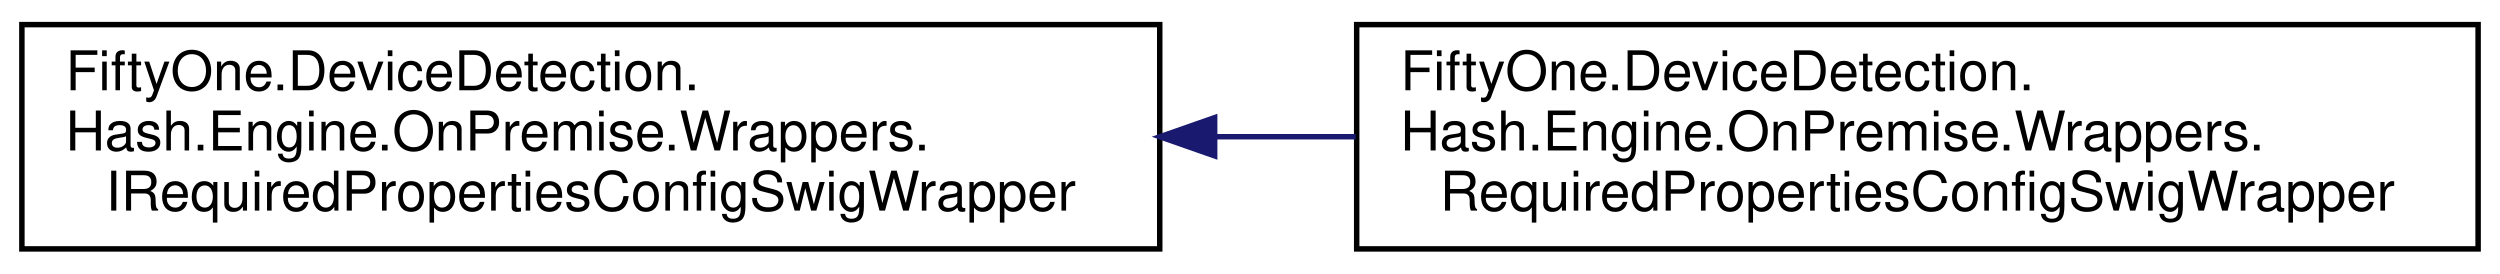
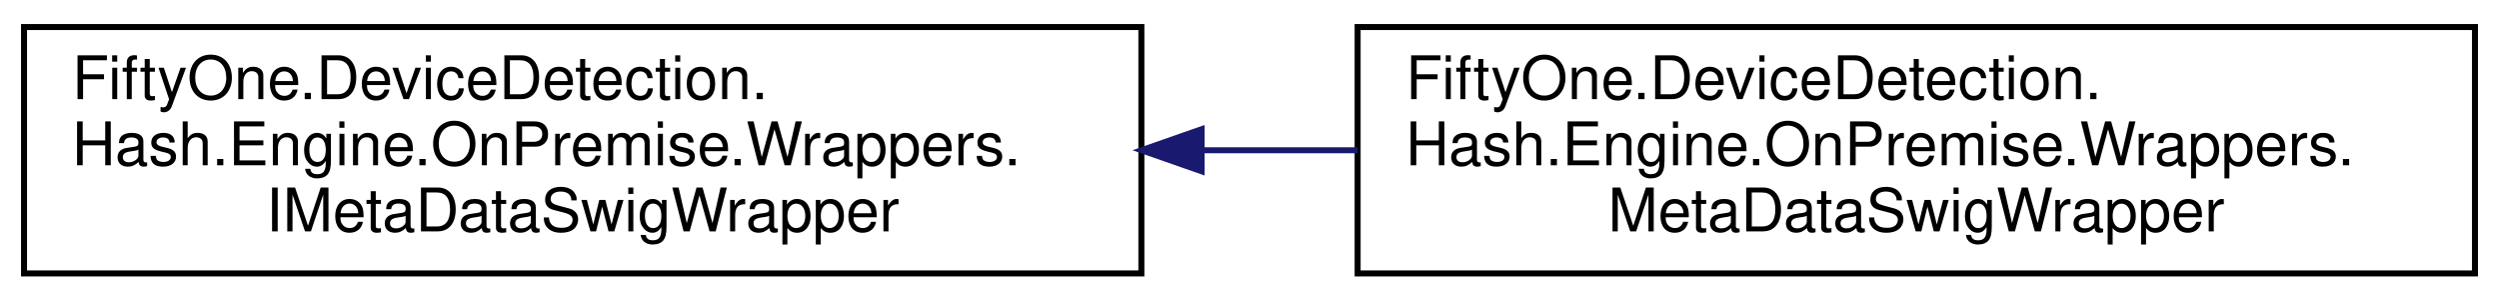
- <svg xmlns="http://www.w3.org/2000/svg" xmlns:xlink="http://www.w3.org/1999/xlink" width="457pt" height="50pt" viewBox="0.00 0.00 457.00 50.00">
+ <svg xmlns="http://www.w3.org/2000/svg" xmlns:xlink="http://www.w3.org/1999/xlink" width="416pt" height="50pt" viewBox="0.00 0.00 416.00 50.00">
  <g id="graph0" class="graph" transform="scale(1 1) rotate(0) translate(4 46)">
    <g id="node1" class="node">
      <g id="a_node1">
-         <a xlink:href="interface_fifty_one_1_1_device_detection_1_1_hash_1_1_engine_1_1_on_premise_1_1_wrappers_1_1_i_re0819eb954f319e44e33a877f17993bb.html" target="_top" xlink:title=" ">
-           <polygon fill="none" stroke="black" points="0,-0.5 0,-41.5 208,-41.5 208,-0.5 0,-0.5" />
+         <a xlink:href="interface_fifty_one_1_1_device_detection_1_1_hash_1_1_engine_1_1_on_premise_1_1_wrappers_1_1_i_meta_data_swig_wrapper.html" target="_top" xlink:title=" ">
+           <polygon fill="none" stroke="black" points="0,-0.5 0,-41.5 186,-41.5 186,-0.5 0,-0.5" />
          <text text-anchor="start" x="8" y="-29.5" font-family="Helvetica,sans-Serif" font-size="10.00">FiftyOne.DeviceDetection.</text>
          <text text-anchor="start" x="8" y="-18.5" font-family="Helvetica,sans-Serif" font-size="10.00">Hash.Engine.OnPremise.Wrappers.</text>
-           <text text-anchor="middle" x="104" y="-7.5" font-family="Helvetica,sans-Serif" font-size="10.00">IRequiredPropertiesConfigSwigWrapper</text>
+           <text text-anchor="middle" x="93" y="-7.5" font-family="Helvetica,sans-Serif" font-size="10.00">IMetaDataSwigWrapper</text>
        </a>
      </g>
    </g>
    <g id="node2" class="node">
      <g id="a_node2">
-         <a xlink:href="class_fifty_one_1_1_device_detection_1_1_hash_1_1_engine_1_1_on_premise_1_1_wrappers_1_1_require0dacd608587e6838dc1ae5c4812bb19b.html" target="_top" xlink:title=" ">
-           <polygon fill="none" stroke="black" points="244,-0.5 244,-41.5 449,-41.5 449,-0.5 244,-0.5" />
-           <text text-anchor="start" x="252" y="-29.5" font-family="Helvetica,sans-Serif" font-size="10.00">FiftyOne.DeviceDetection.</text>
-           <text text-anchor="start" x="252" y="-18.5" font-family="Helvetica,sans-Serif" font-size="10.00">Hash.Engine.OnPremise.Wrappers.</text>
-           <text text-anchor="middle" x="346.5" y="-7.5" font-family="Helvetica,sans-Serif" font-size="10.00">RequiredPropertiesConfigSwigWrapper</text>
+         <a xlink:href="class_fifty_one_1_1_device_detection_1_1_hash_1_1_engine_1_1_on_premise_1_1_wrappers_1_1_meta_data_swig_wrapper.html" target="_top" xlink:title=" ">
+           <polygon fill="none" stroke="black" points="222,-0.5 222,-41.5 408,-41.5 408,-0.5 222,-0.5" />
+           <text text-anchor="start" x="230" y="-29.5" font-family="Helvetica,sans-Serif" font-size="10.00">FiftyOne.DeviceDetection.</text>
+           <text text-anchor="start" x="230" y="-18.5" font-family="Helvetica,sans-Serif" font-size="10.00">Hash.Engine.OnPremise.Wrappers.</text>
+           <text text-anchor="middle" x="315" y="-7.5" font-family="Helvetica,sans-Serif" font-size="10.00">MetaDataSwigWrapper</text>
        </a>
      </g>
    </g>
    <g id="edge1" class="edge">
-       <path fill="none" stroke="midnightblue" d="M218.09,-21C226.68,-21 235.31,-21 243.82,-21" />
-       <polygon fill="midnightblue" stroke="midnightblue" points="218.04,-17.5 208.04,-21 218.04,-24.5 218.04,-17.5" />
+       <path fill="none" stroke="midnightblue" d="M196.11,-21C204.75,-21 213.44,-21 221.99,-21" />
+       <polygon fill="midnightblue" stroke="midnightblue" points="196.03,-17.5 186.03,-21 196.03,-24.5 196.03,-17.5" />
    </g>
  </g>
</svg>
